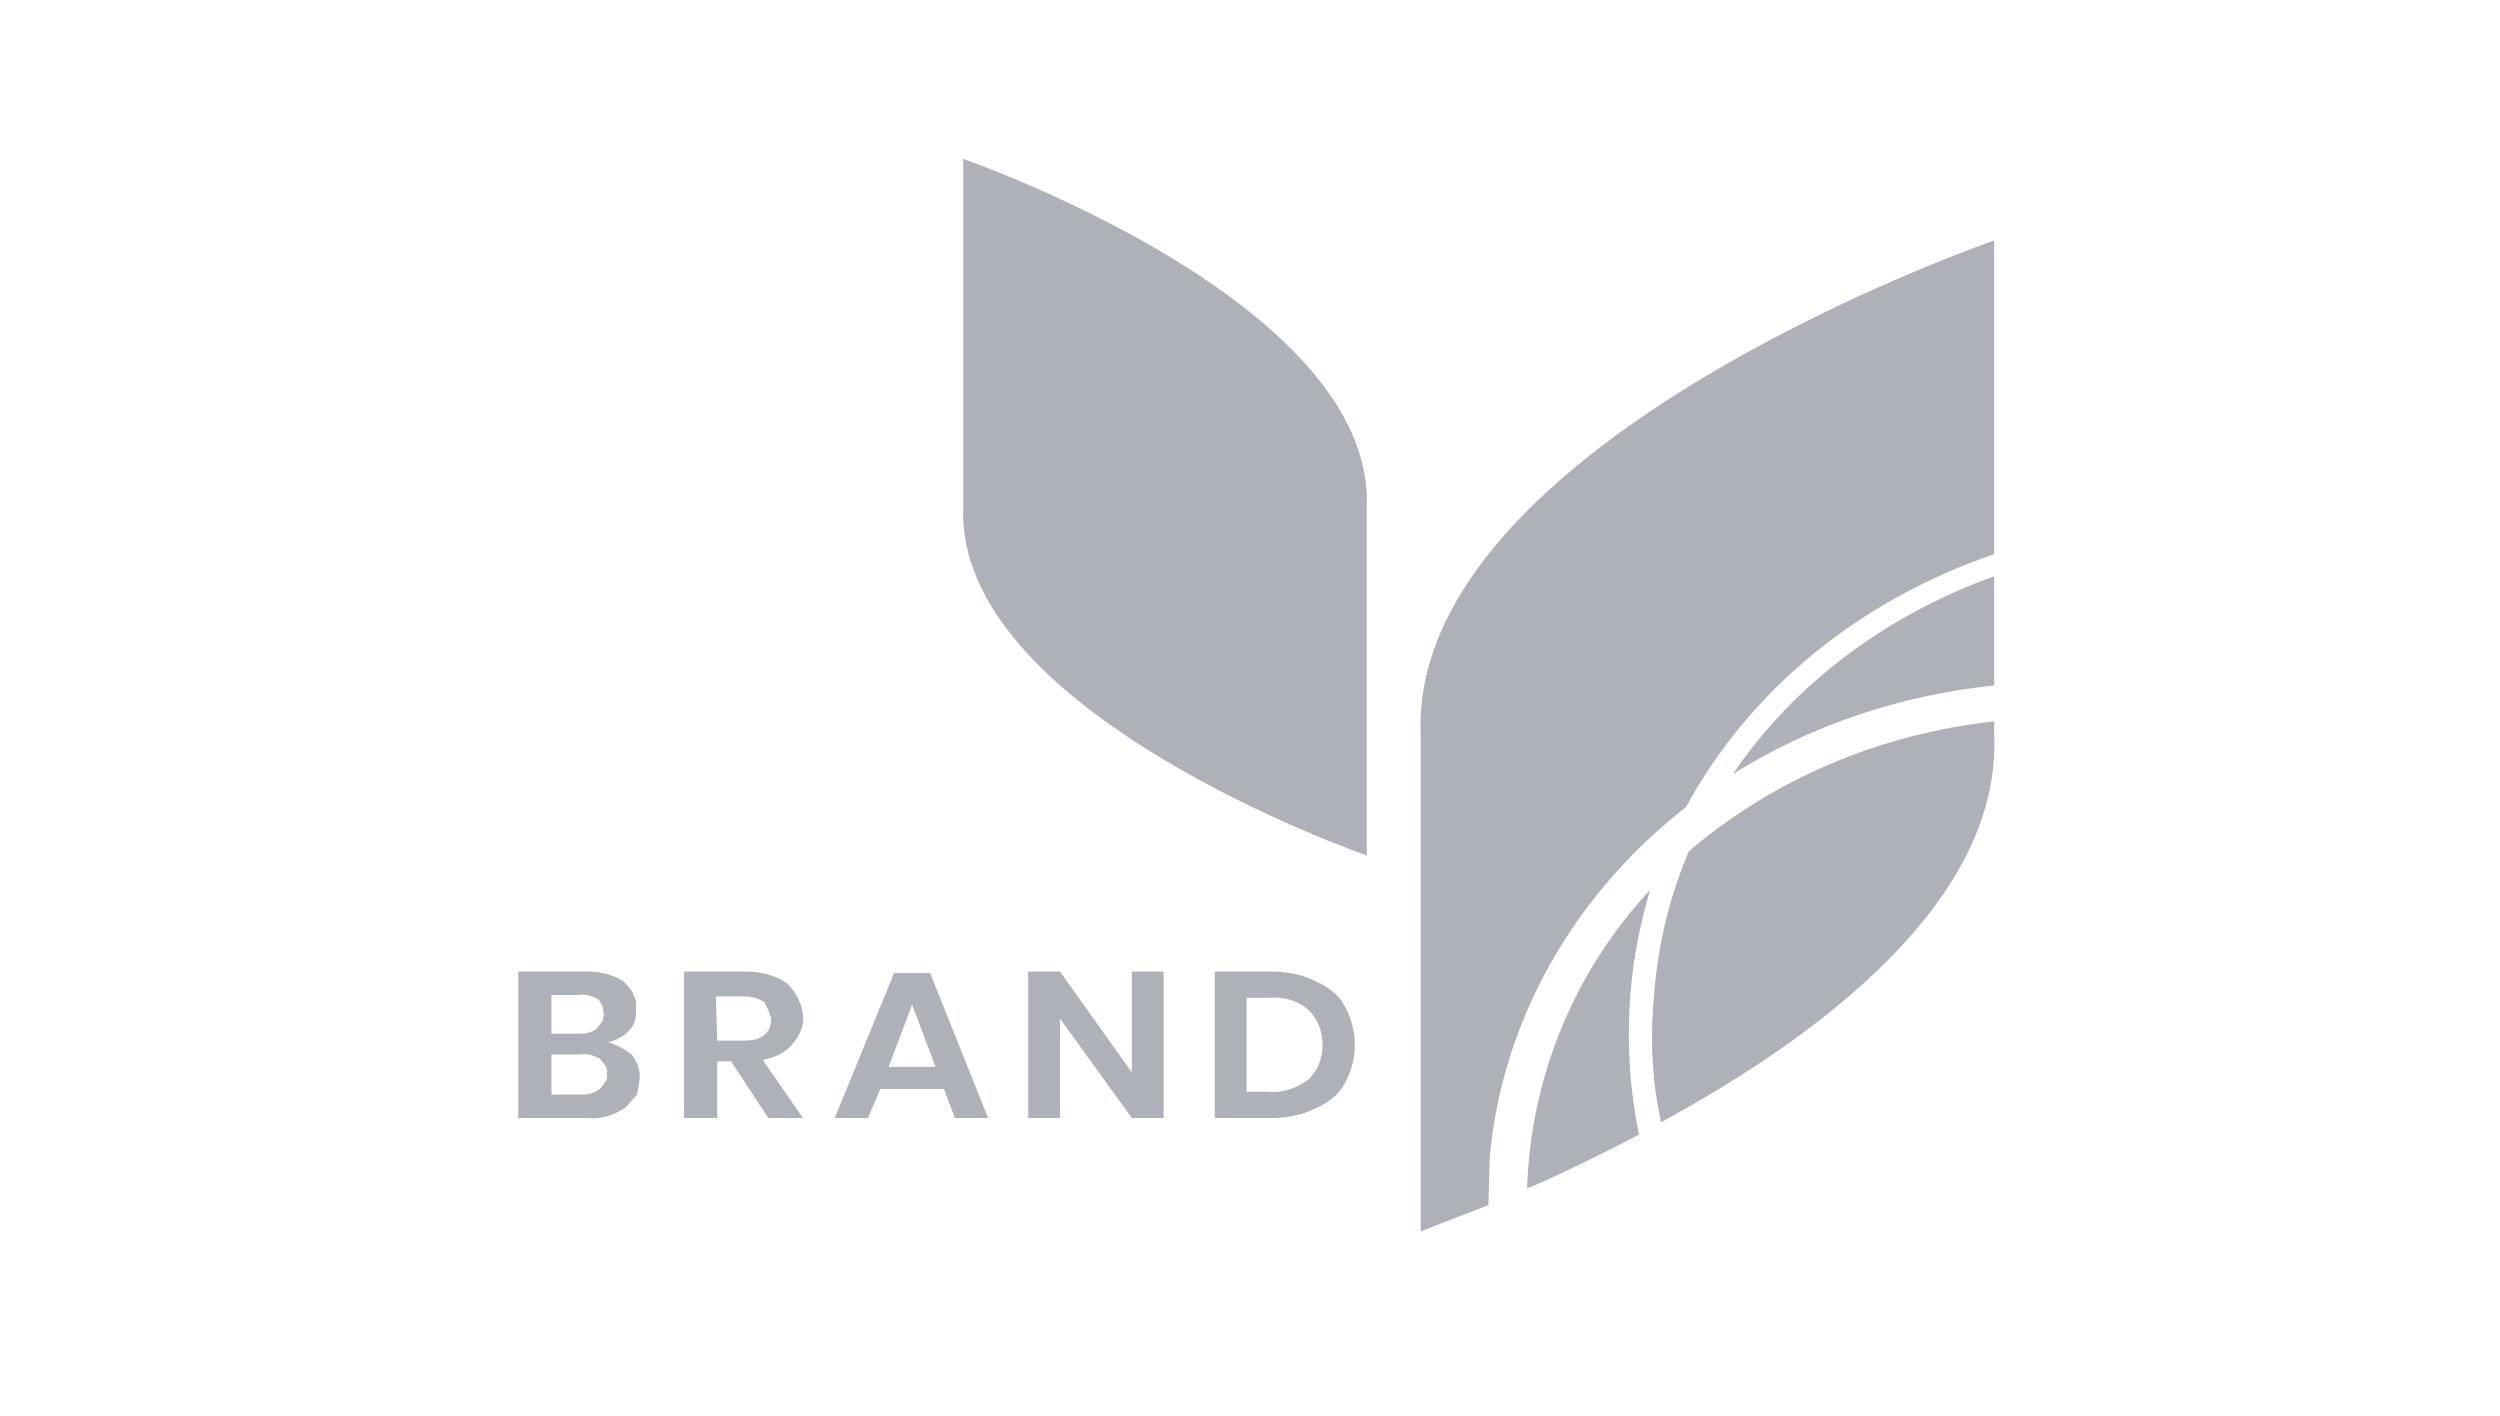
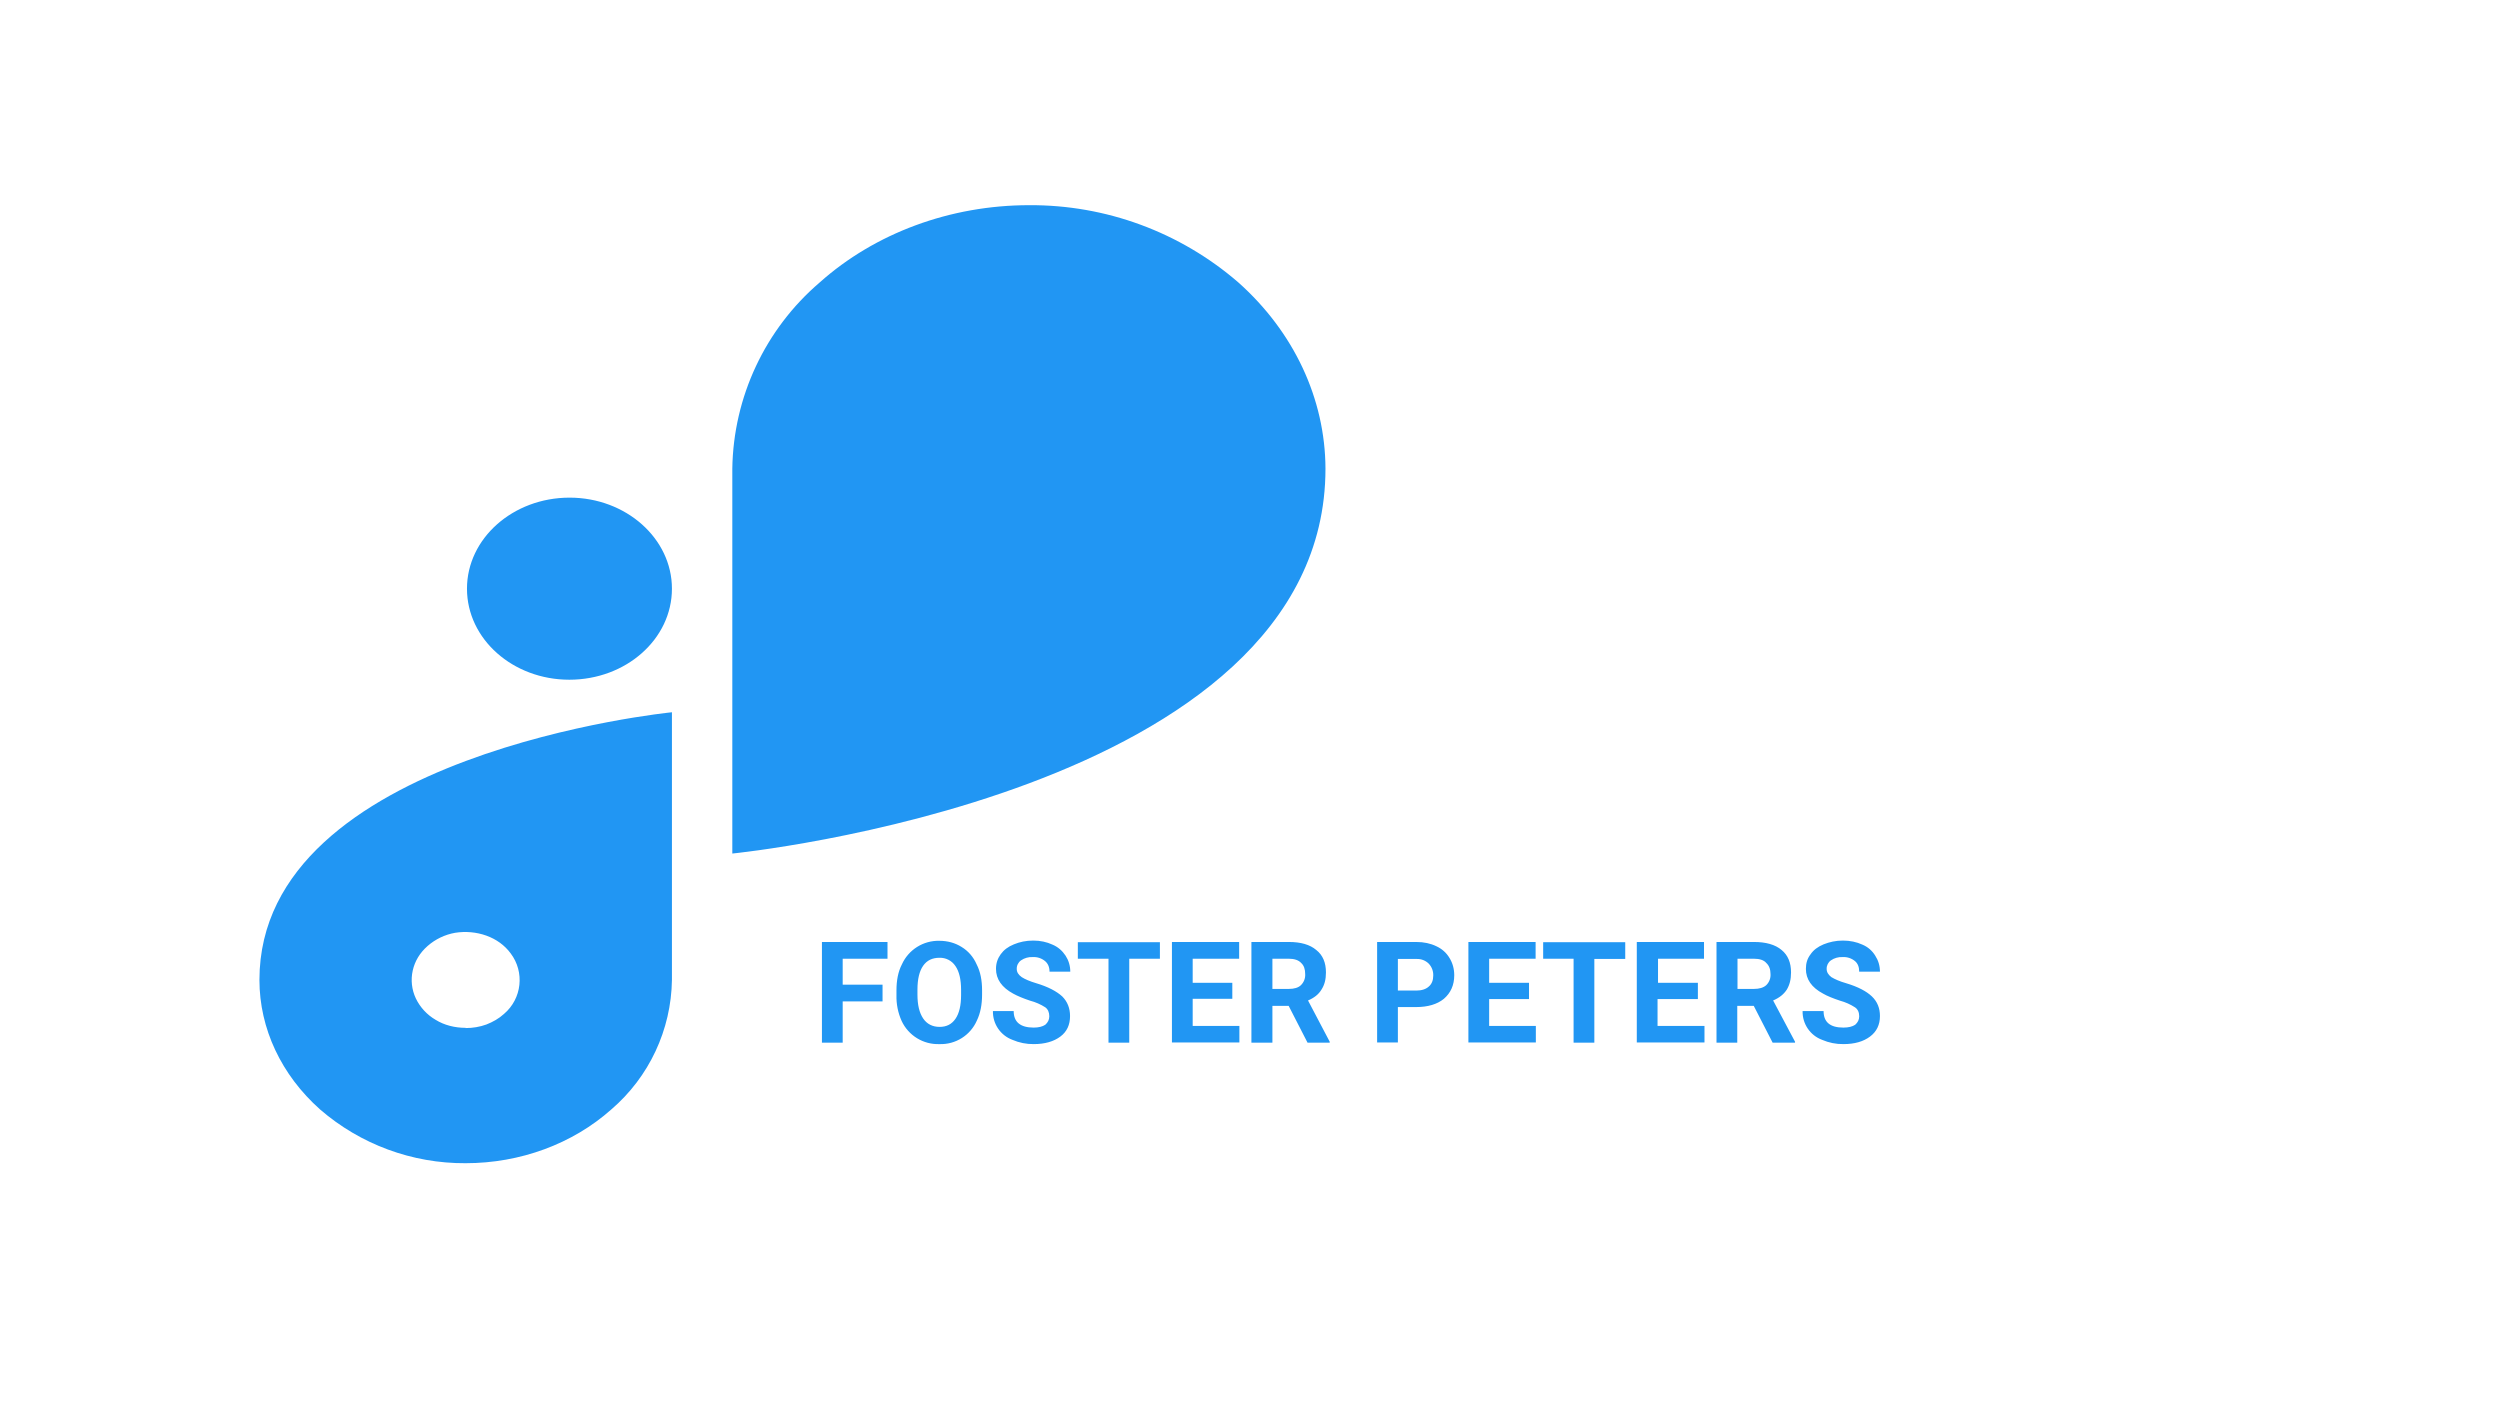
- <svg xmlns="http://www.w3.org/2000/svg" width="1809" height="1024">
-   <path fill="#afb1b8" d="M457 763c4 5 6 11 6 17l-2 12-8 9c-8 6-18 9-28 8h-50V703h49c10 0 19 2 27 7 3 3 6 6 7 9 2 4 3 7 2 11 1 6-1 12-5 16s-9 7-15 8c6 2 12 5 17 9zm-58-15h20c5 0 10-1 13-4l4-5 1-5-1-6-3-5c-4-2-9-4-14-3h-20v28zm35 40 4-5c1-2 2-4 1-6 1-2 0-4-1-6l-4-5c-4-2-9-4-14-3h-21v29h22c5 0 9-1 13-4zM556 809l-27-41h-10v41h-24V703h44c12 0 23 3 31 9 6 6 10 14 11 22s-2 15-8 22c-5 6-12 9-21 11l29 42h-25zm-37-56h19c13 0 20-5 20-16l-2-6-3-6c-5-3-10-4-15-4h-20l1 32zM683 788h-46l-9 21h-24l43-105h26l42 105h-24l-8-21zm-6-16-17-45-17 45h34zM842 809h-23l-52-72v72h-23V703h23l52 73v-73h23v106zM973 784c-4 8-12 14-21 18-10 5-21 7-32 7h-41V703h41c11 0 22 2 32 7 9 4 17 10 21 18a57 57 0 0 1 0 56zm-26-3c7-7 10-16 10-25s-3-18-10-25c-8-7-18-10-29-9h-16v68h16c11 1 21-3 29-9zM697 115s298 103 292 252v252S691 516 697 367V115zM1254 560c56-35 121-57 189-64v-79c-78 28-145 78-189 143z" />
-   <path fill="#afb1b8" d="M1220 584c46-85 126-150 223-183V174s-424 146-415 358v359l49-19 1-35c9-98 60-189 142-253z" />
-   <path fill="#afb1b8" d="M1180 717c2-25 7-49 14-73a332 332 0 0 0-89 216c24-10 52-24 81-39-7-34-9-69-6-104zM1197 718c-3 32-2 63 5 94 116-63 246-161 241-280v-10c-83 9-160 42-221 94-14 33-22 67-25 102z" />
+ <svg xmlns="http://www.w3.org/2000/svg" width="106" height="60" fill="none">
+   <path fill="#2196F3" d="M24.15 21.1c-2.4 0-4.35 1.73-4.35 3.86 0 2.14 1.95 3.86 4.34 3.86 2.4 0 4.35-1.72 4.35-3.86 0-2.13-1.95-3.86-4.34-3.86ZM56.2 19.87c-.01-2.96-1.34-5.8-3.7-7.9a13.43 13.43 0 0 0-8.87-3.27c-3.33 0-6.53 1.18-8.88 3.28a10.6 10.6 0 0 0-3.7 7.89v16.32S56.2 33.7 56.2 19.87ZM11 41.55c0 2.06.93 4.03 2.57 5.49a9.35 9.35 0 0 0 6.17 2.28c2.32 0 4.54-.82 6.18-2.28a7.38 7.38 0 0 0 2.57-5.49V30.2S11 31.93 11 41.55Zm8.74 2.03c-.45 0-.9-.11-1.27-.34a2.1 2.1 0 0 1-.84-.91 1.83 1.83 0 0 1-.13-1.18c.09-.4.3-.75.63-1.04a2.4 2.4 0 0 1 1.17-.56c.44-.07.9-.03 1.32.12.42.15.78.41 1.03.75a1.88 1.88 0 0 1-.28 2.57c-.22.2-.47.34-.75.45-.28.1-.57.15-.88.15ZM37.42 42.46h-1.69v1.75h-.88v-4.27h2.78v.71h-1.9v1.1h1.69v.71Zm4.22-.29c0 .42-.07.79-.22 1.1a1.67 1.67 0 0 1-1.59 1 1.7 1.7 0 0 1-1.6-.98 2.51 2.51 0 0 1-.22-1.1V42c0-.43.07-.8.23-1.11a1.7 1.7 0 0 1 1.59-1c.35 0 .67.09.94.26.28.17.5.42.64.74.16.31.23.68.23 1.1v.2Zm-.89-.2c0-.44-.08-.78-.24-1.01a.78.78 0 0 0-.68-.35c-.3 0-.53.11-.69.34-.16.23-.24.57-.24 1.01v.21c0 .44.08.77.24 1.01.16.24.4.36.7.36.29 0 .51-.11.67-.34.16-.23.24-.57.24-1.01v-.21Zm3.74 1.12c0-.17-.06-.3-.17-.38a2.25 2.25 0 0 0-.64-.28c-.3-.1-.54-.2-.72-.3-.48-.26-.73-.61-.73-1.05 0-.24.07-.44.2-.62s.31-.32.56-.42c.24-.1.51-.16.82-.16.3 0 .57.06.81.17.24.1.42.26.56.47.13.2.2.43.2.68h-.88c0-.2-.07-.35-.19-.45a.75.75 0 0 0-.52-.17.8.8 0 0 0-.5.14.43.43 0 0 0-.18.36c0 .14.07.25.21.35.14.09.35.18.62.26.5.15.86.34 1.1.56.22.22.33.5.33.83 0 .37-.13.66-.41.87-.28.21-.66.32-1.13.32a2.2 2.2 0 0 1-.9-.18 1.27 1.27 0 0 1-.83-1.22h.88c0 .47.29.7.85.7.2 0 .37-.04.49-.12.11-.1.17-.21.17-.36Zm4.7-2.44h-1.31v3.56H47v-3.56h-1.3v-.7h3.48v.7Zm3.06 1.7h-1.68v1.15h1.98v.7h-2.86v-4.26h2.85v.71h-1.97v1.02h1.68v.69Zm2.4.3h-.7v1.56h-.89v-4.27h1.59c.5 0 .89.11 1.16.34.28.22.41.54.41.95 0 .3-.06.53-.19.73-.12.2-.31.35-.57.46l.92 1.75v.04h-.94l-.8-1.56Zm-.7-.72h.7c.22 0 .4-.05.51-.16a.6.6 0 0 0 .18-.47c0-.2-.05-.36-.17-.47-.11-.12-.29-.18-.52-.18h-.7v1.28Zm5.32.77v1.5h-.88v-4.26h1.66c.32 0 .6.06.85.18.24.11.43.28.56.5.13.21.2.46.2.73 0 .42-.15.75-.44 1-.28.23-.68.35-1.18.35h-.77Zm0-.7h.78c.23 0 .41-.06.53-.17.13-.11.19-.27.19-.47a.7.7 0 0 0-.19-.5.69.69 0 0 0-.5-.2h-.81v1.33Zm5.56.36h-1.69v1.14h1.98v.7h-2.86v-4.26h2.85v.71h-1.97v1.02h1.69v.69Zm4.08-1.7H67.6v3.55h-.88v-3.56h-1.29v-.7h3.48v.7Zm3.07 1.7h-1.7v1.14h1.99v.7H69.4v-4.26h2.85v.71H70.3v1.02h1.69v.69Zm2.38.29h-.7v1.56h-.88v-4.27h1.59c.5 0 .9.11 1.17.34.27.22.4.54.4.95 0 .3-.06.53-.18.73-.13.2-.32.35-.58.46l.93 1.75v.04h-.95l-.8-1.56Zm-.7-.72h.71c.22 0 .4-.05.52-.16a.6.6 0 0 0 .18-.47c0-.2-.06-.36-.18-.47-.1-.12-.28-.18-.52-.18h-.7v1.28Zm5.17 1.16c0-.17-.06-.3-.18-.38a2.25 2.25 0 0 0-.63-.28c-.3-.1-.55-.2-.72-.3-.49-.26-.73-.61-.73-1.05 0-.24.06-.44.2-.62.12-.18.31-.32.55-.42.25-.1.52-.16.82-.16.3 0 .58.06.82.17.24.1.42.26.55.47.13.2.2.43.2.68h-.88c0-.2-.06-.35-.18-.45a.75.75 0 0 0-.52-.17.8.8 0 0 0-.5.14.43.43 0 0 0-.18.36c0 .14.07.25.2.35.15.09.35.18.63.26.5.15.86.34 1.09.56.23.22.34.5.34.83 0 .37-.14.66-.42.87-.28.21-.65.32-1.13.32a2.2 2.2 0 0 1-.9-.18 1.27 1.27 0 0 1-.83-1.22h.89c0 .47.28.7.84.7.21 0 .38-.04.5-.12.11-.1.17-.21.17-.36Z" />
</svg>
